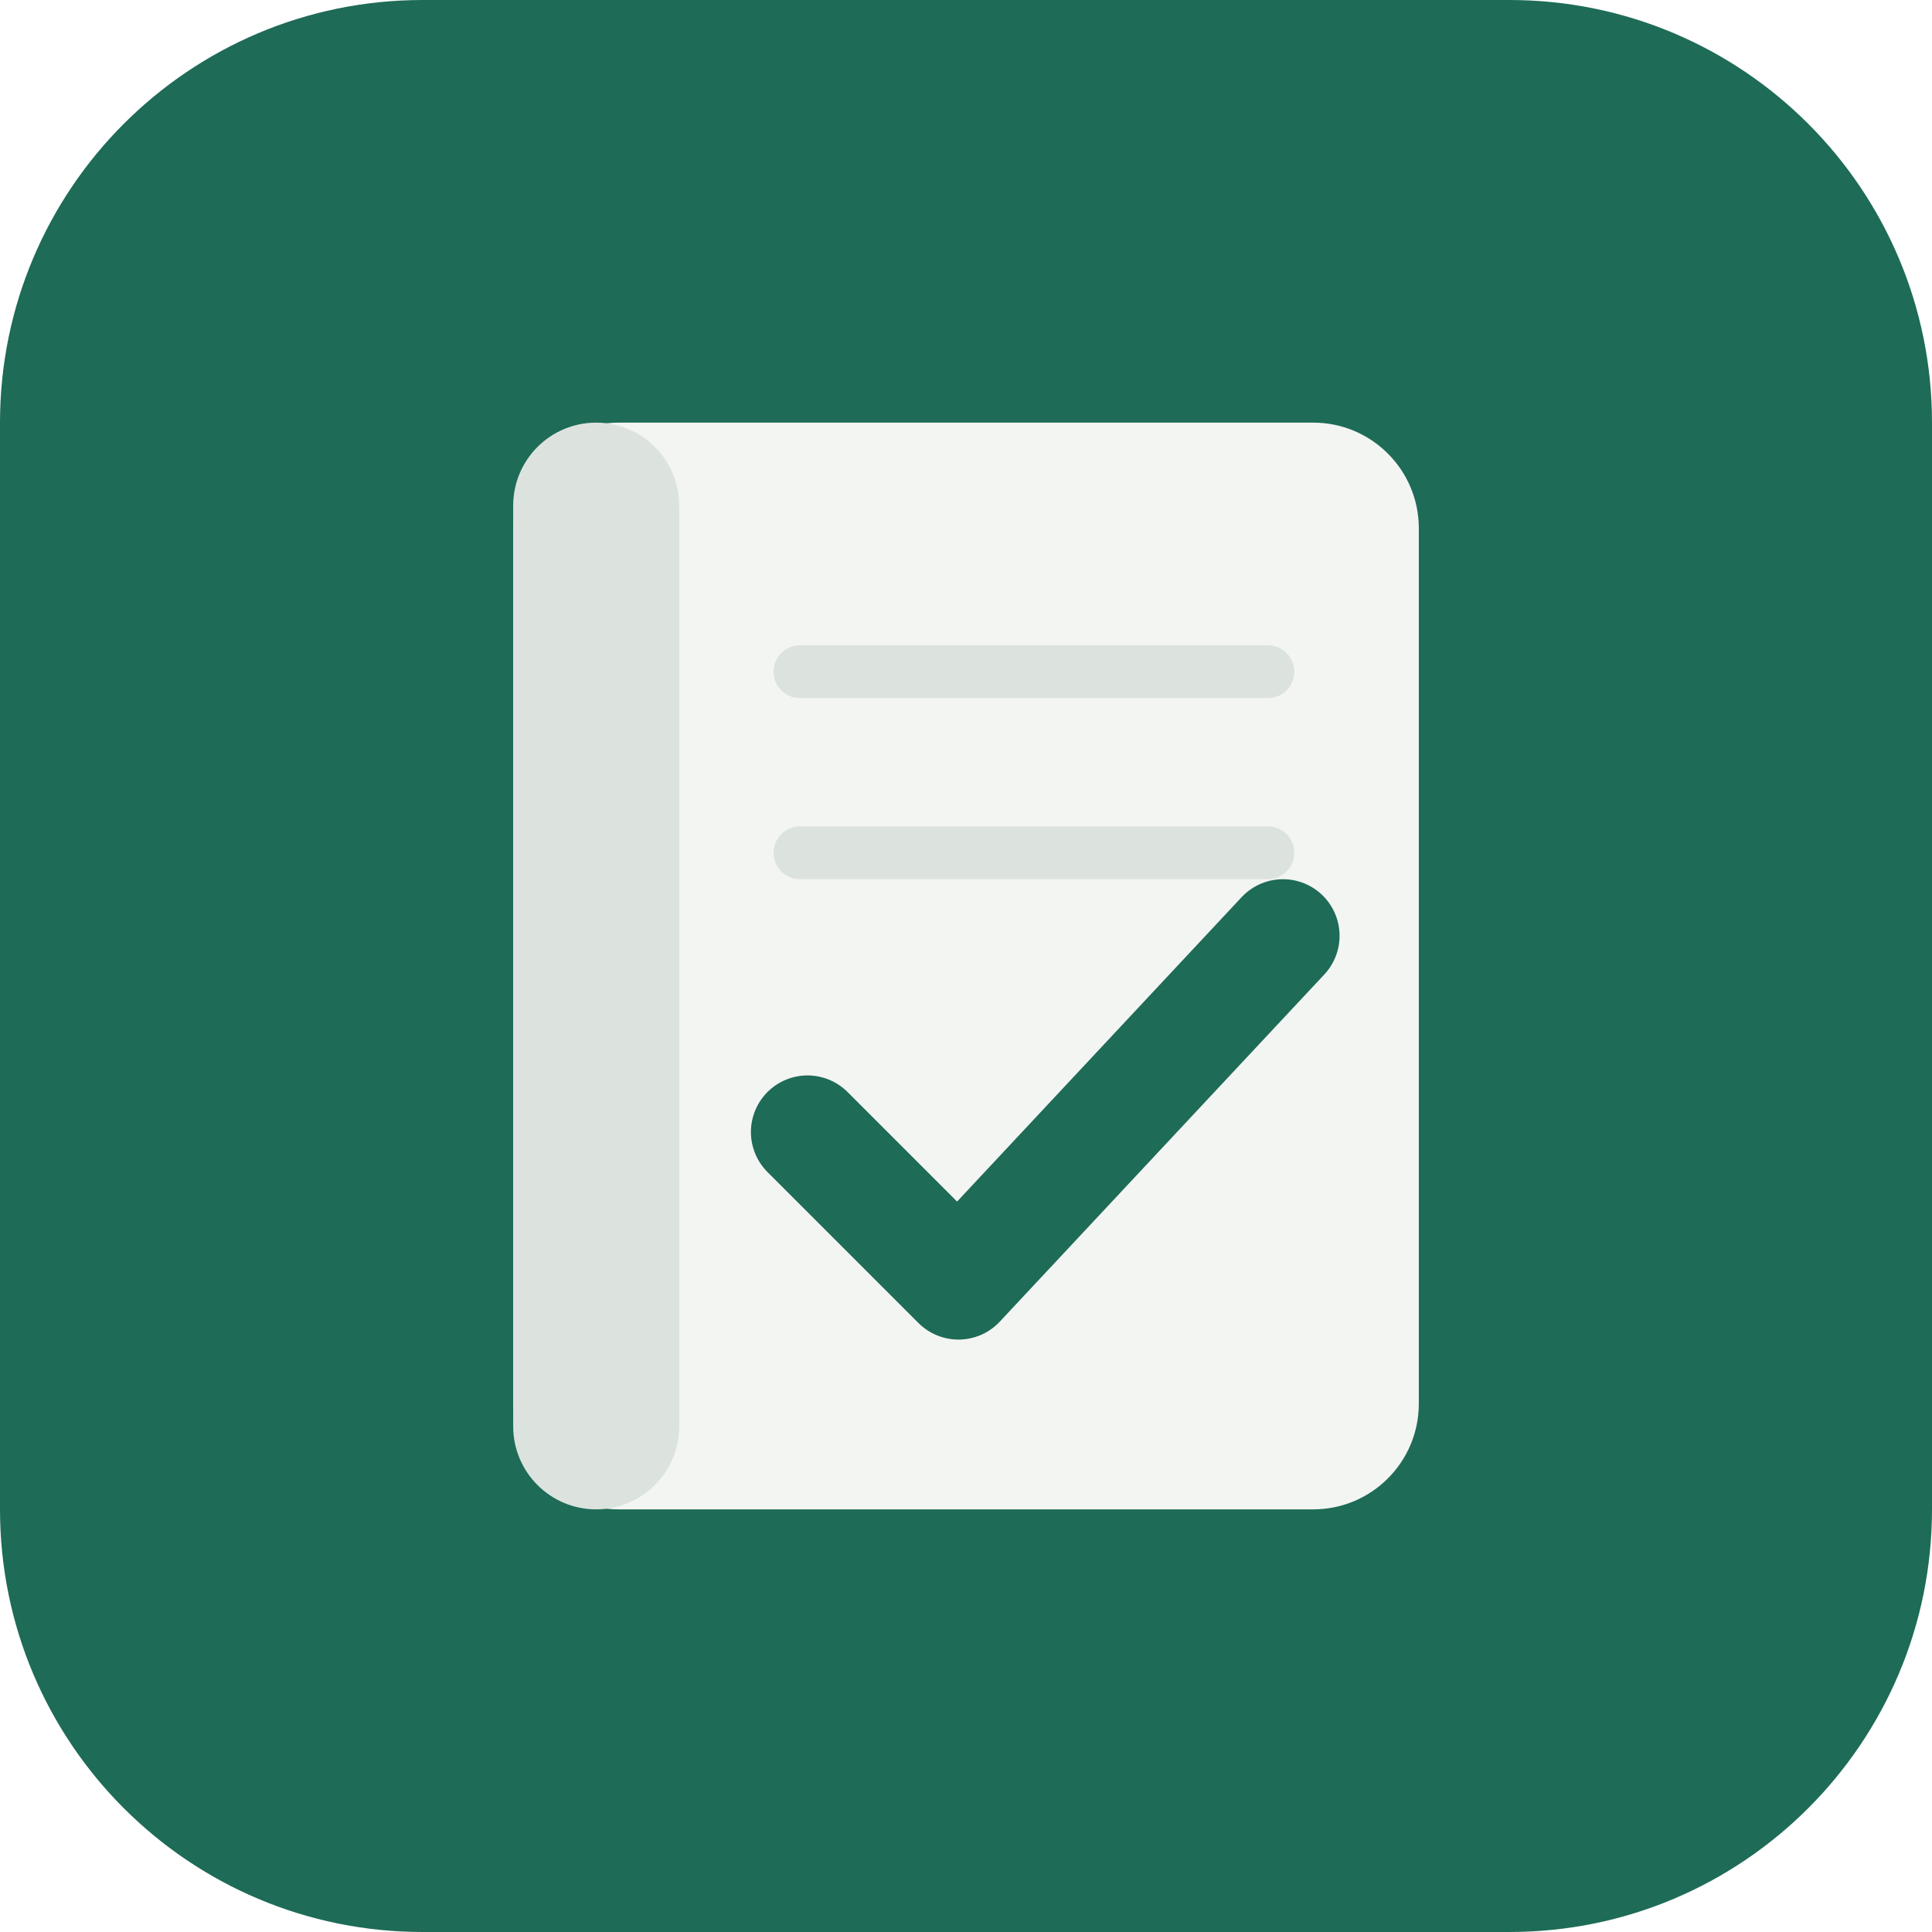
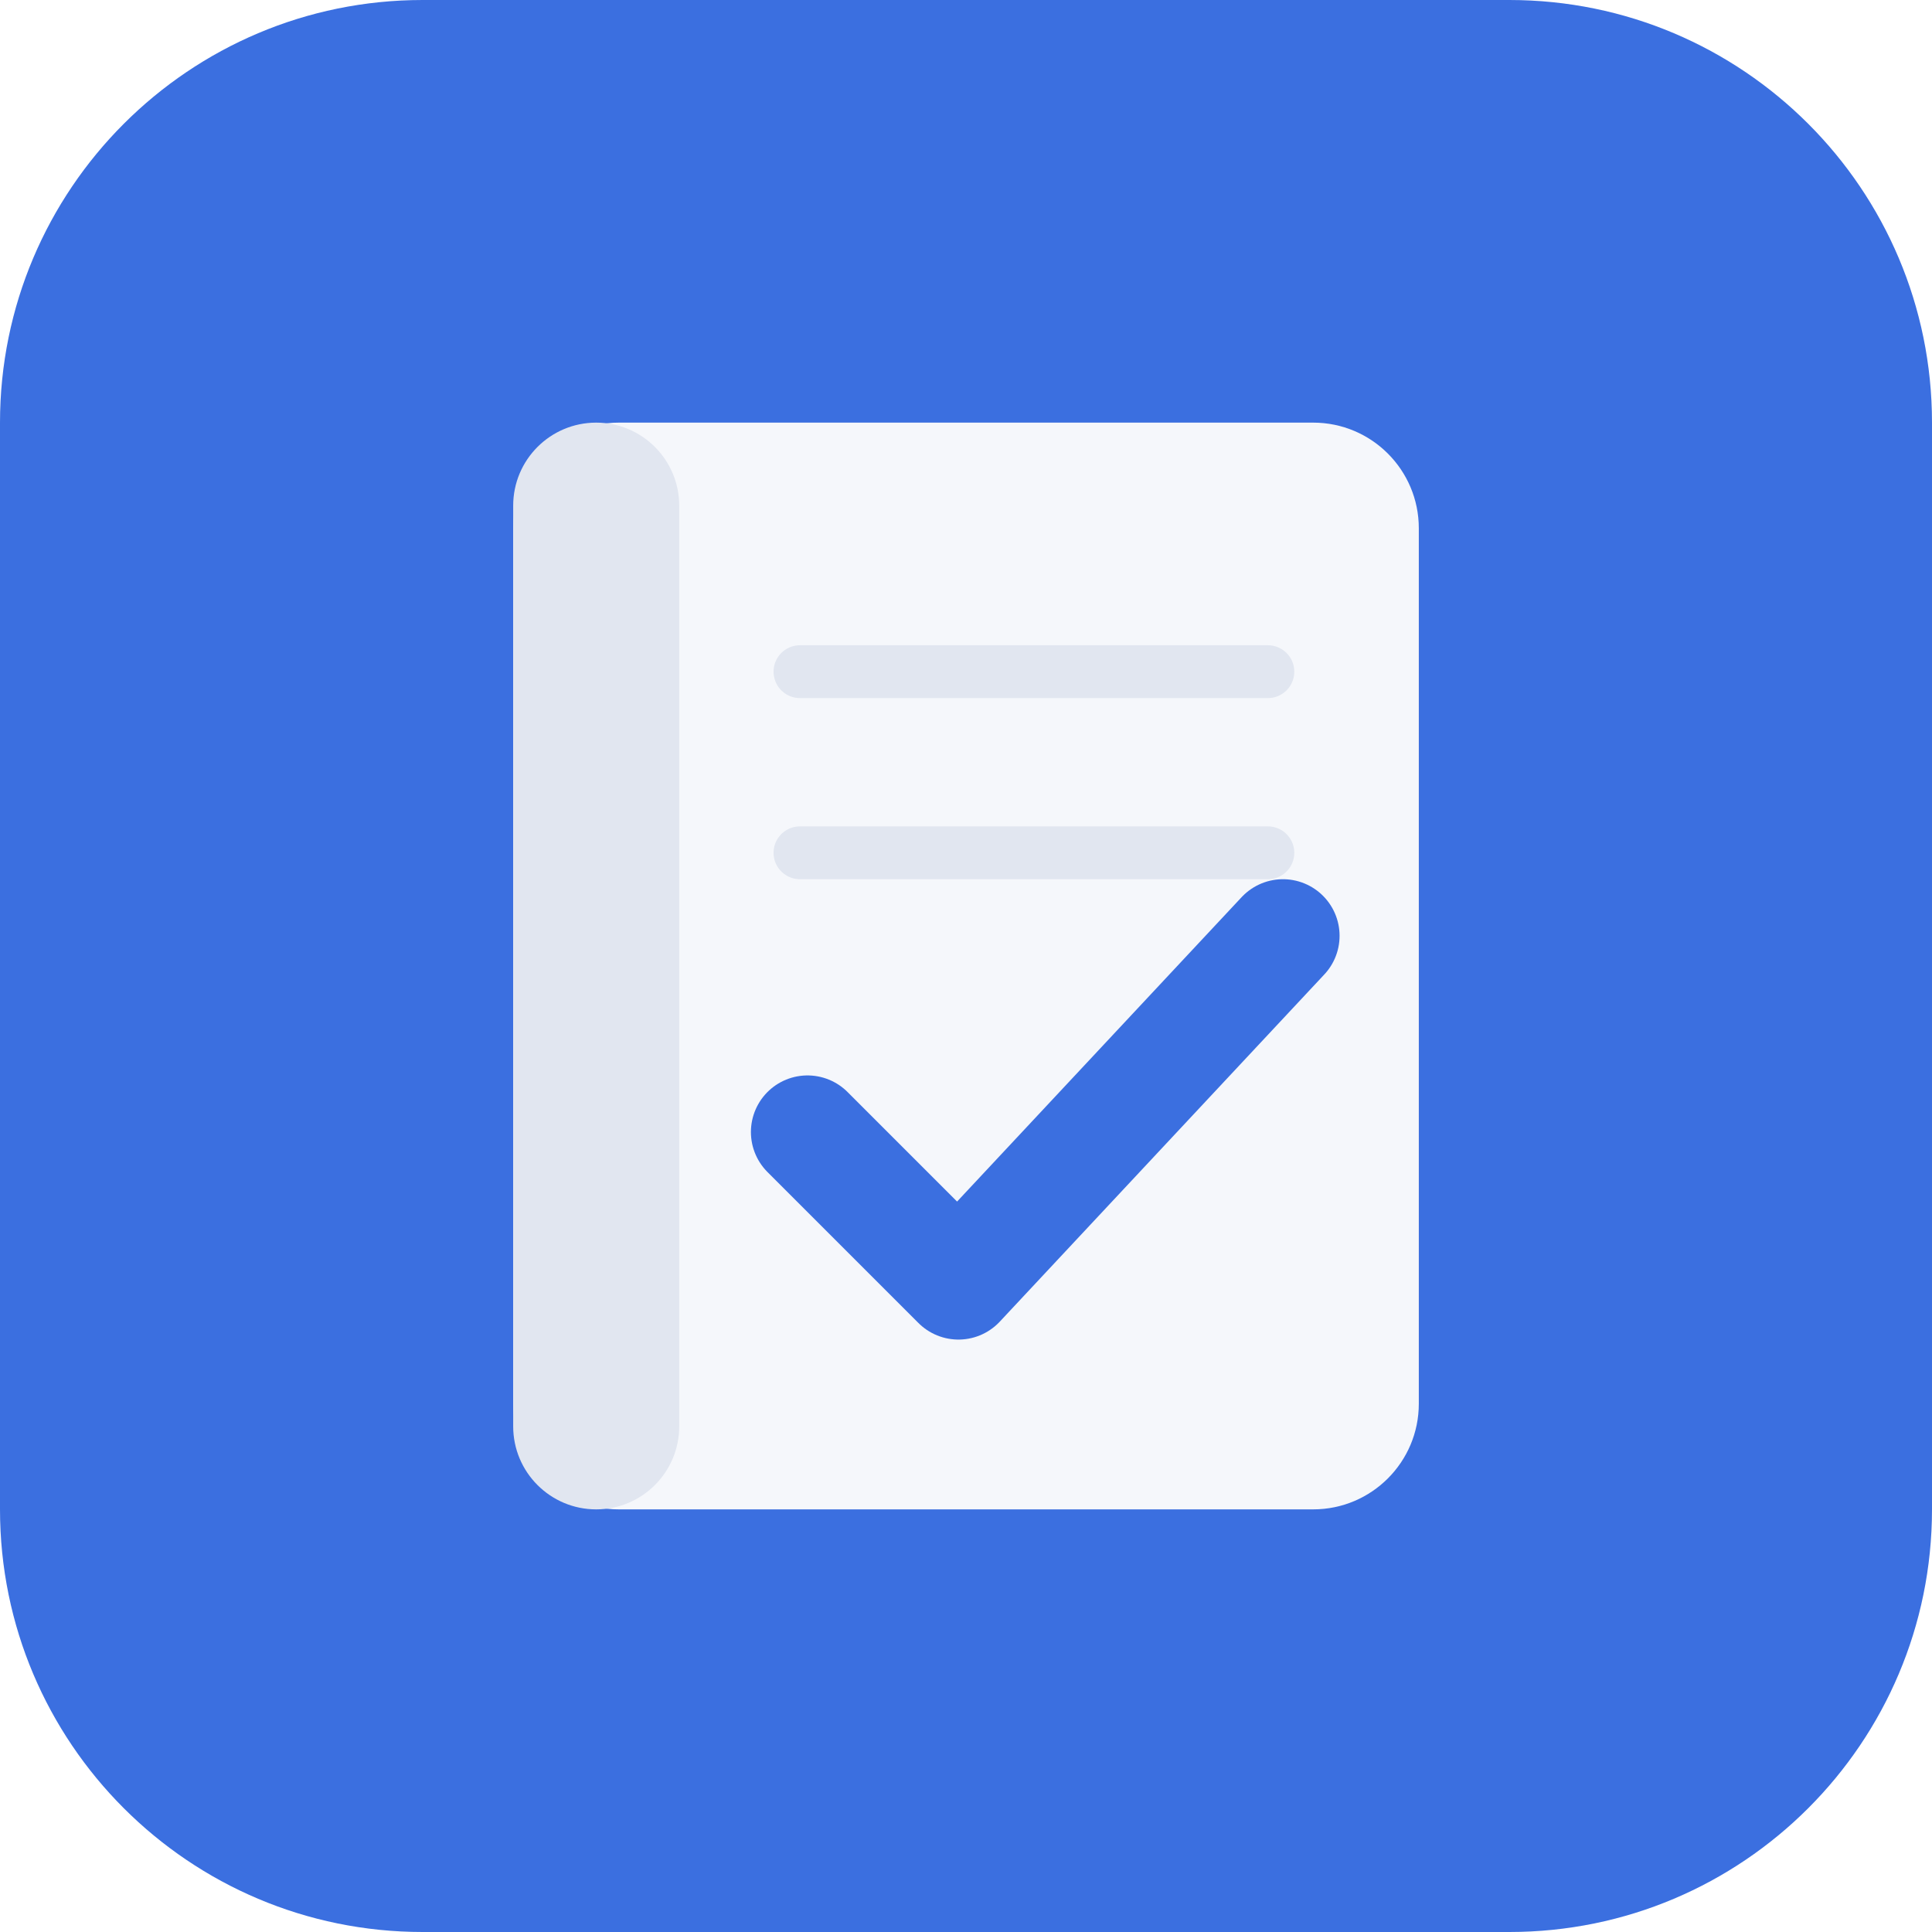
<svg xmlns="http://www.w3.org/2000/svg" viewBox="0 0 512 512">
-   <rect width="512" height="512" rx="112" fill="#1E6B57" />
-   <rect x="136" y="112" width="240" height="288" rx="28" fill="#F3F5F2" />
-   <rect x="136" y="112" width="44" height="288" rx="22" fill="#DCE3DE" />
-   <path d="M212 178h124M212 226h124" stroke="#DCE3DE" stroke-width="14" stroke-linecap="round" />
-   <path d="M214 300l40 40 86-92" fill="none" stroke="#1E6B57" stroke-width="30" stroke-linecap="round" stroke-linejoin="round" />
+   <rect width="512" height="512" rx="112" fill="#3B6FE0" />
+   <rect x="136" y="112" width="240" height="288" rx="28" fill="#F5F7FB" />
+   <rect x="136" y="112" width="44" height="288" rx="22" fill="#E1E6F0" />
+   <path d="M212 178h124M212 226h124" stroke="#E1E6F0" stroke-width="14" stroke-linecap="round" />
+   <path d="M214 300l40 40 86-92" fill="none" stroke="#3B6FE0" stroke-width="30" stroke-linecap="round" stroke-linejoin="round" />
</svg>
